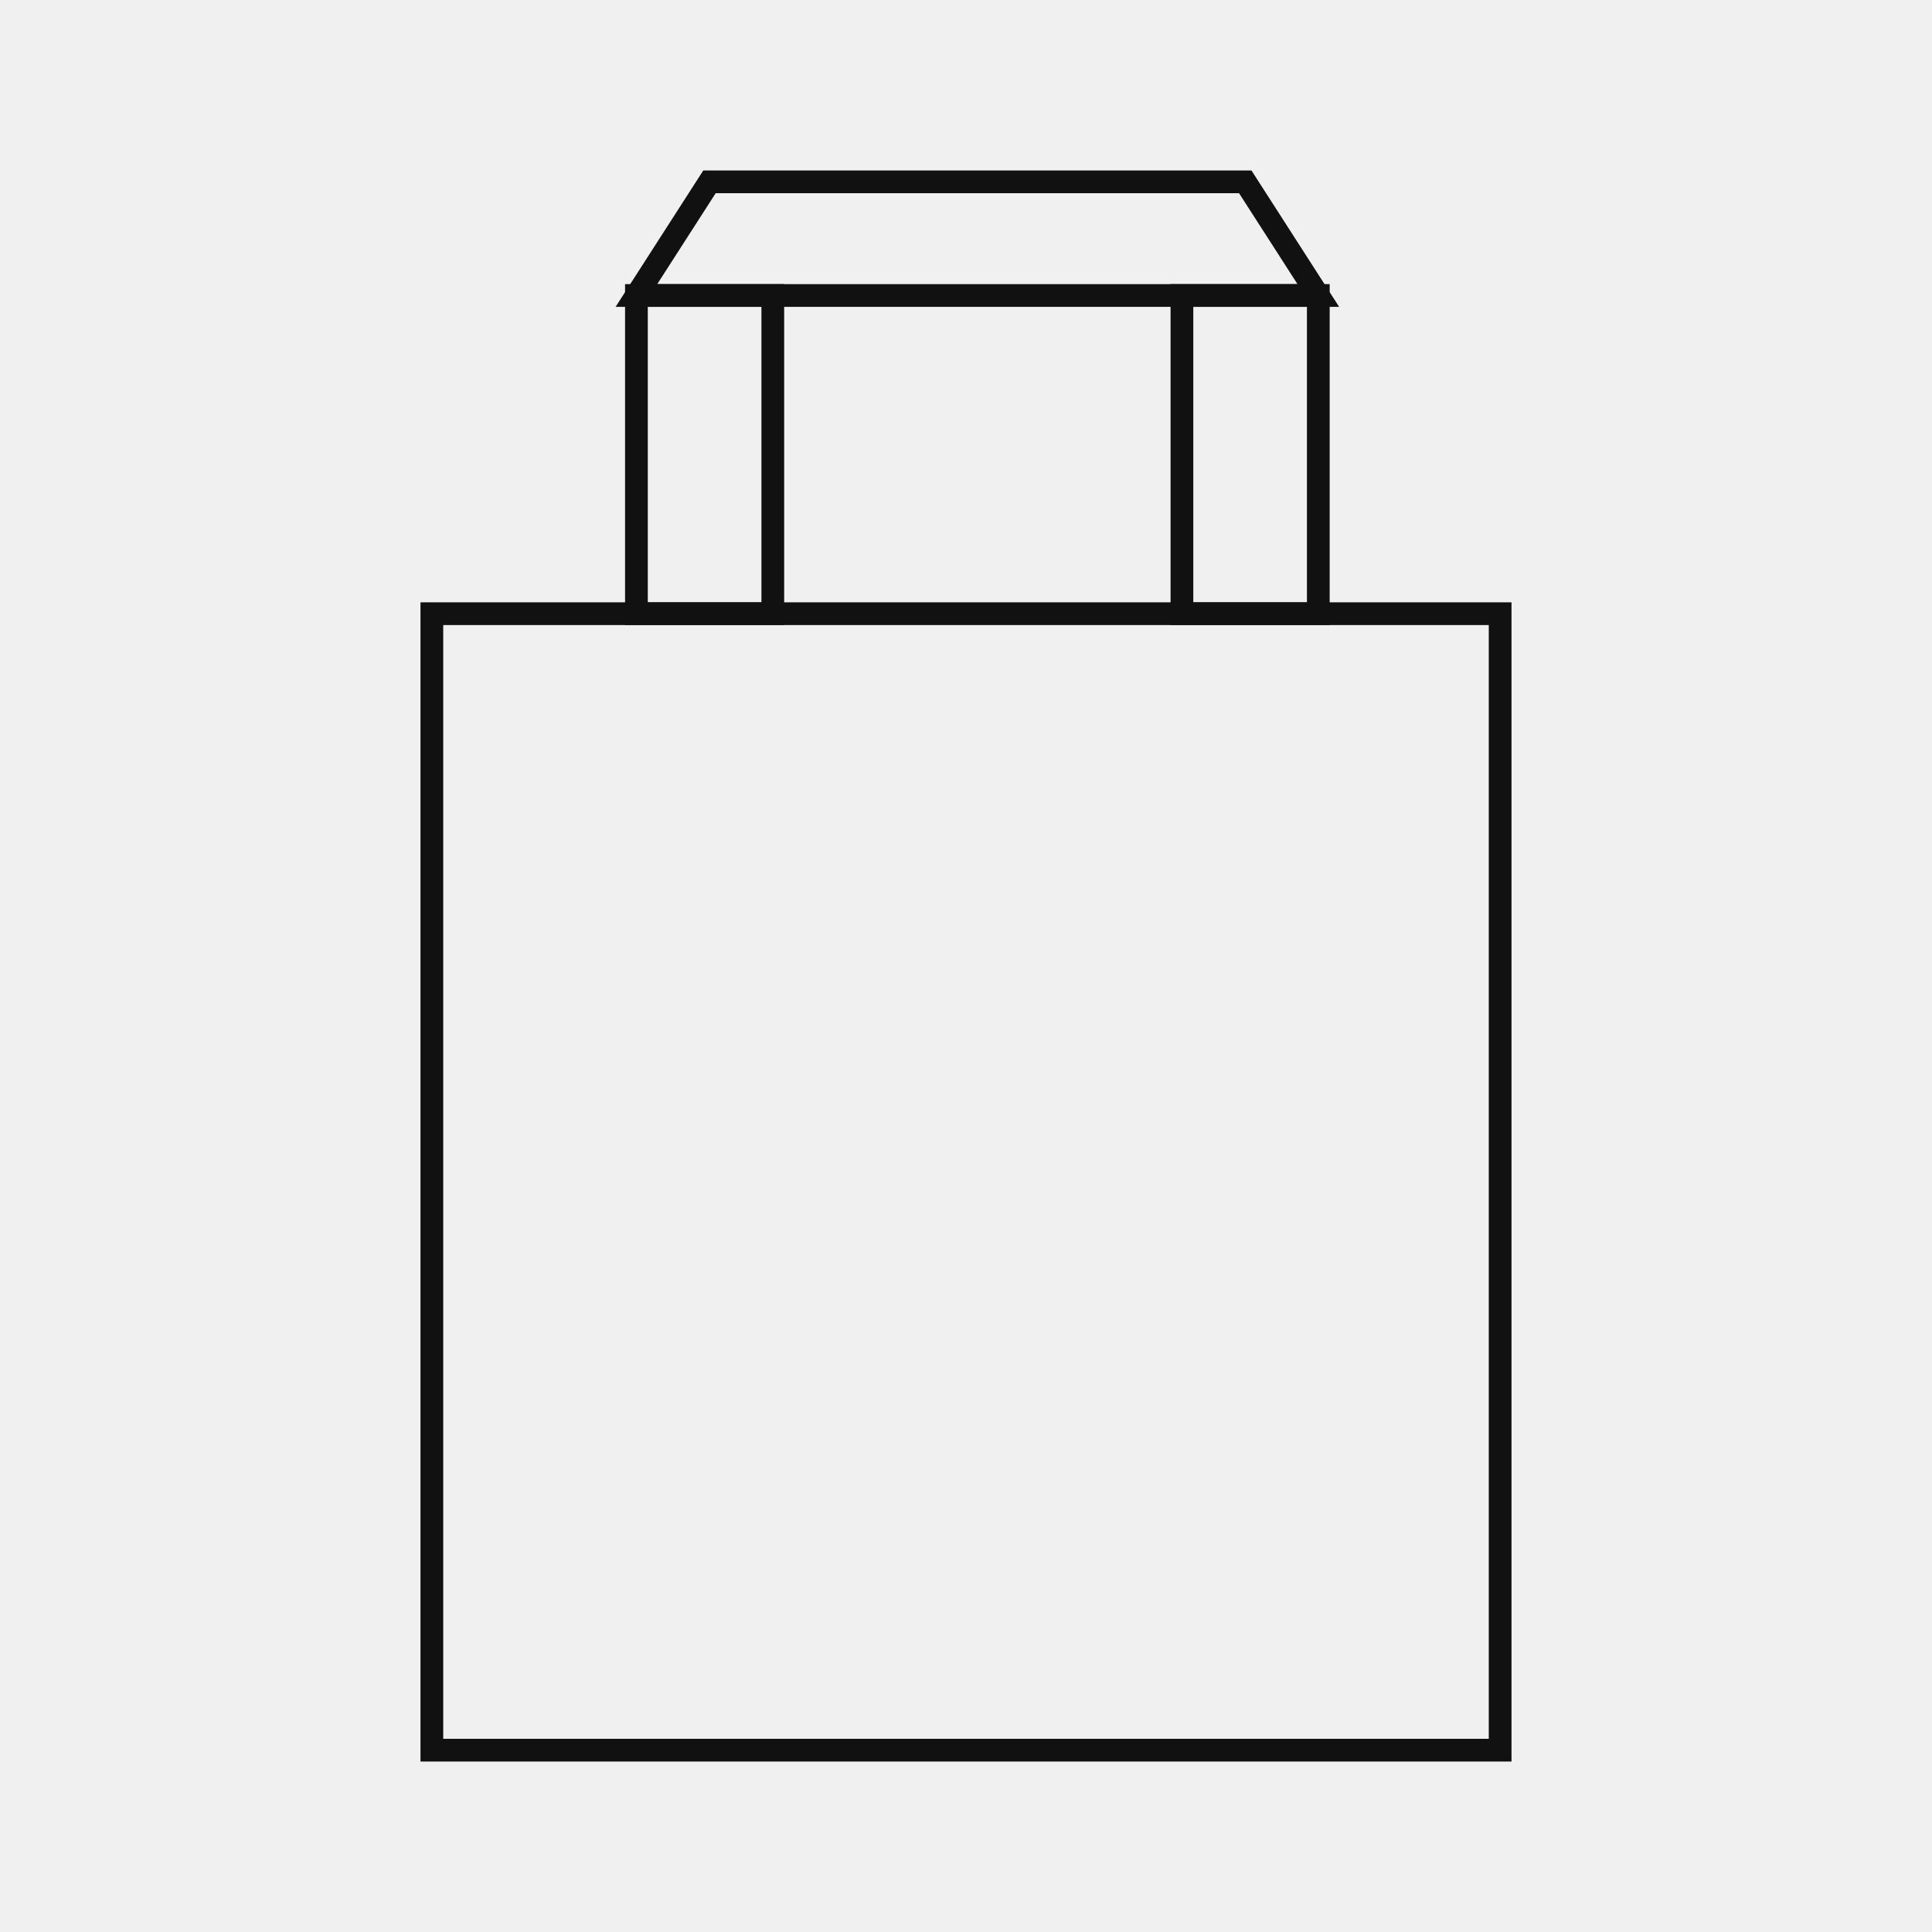
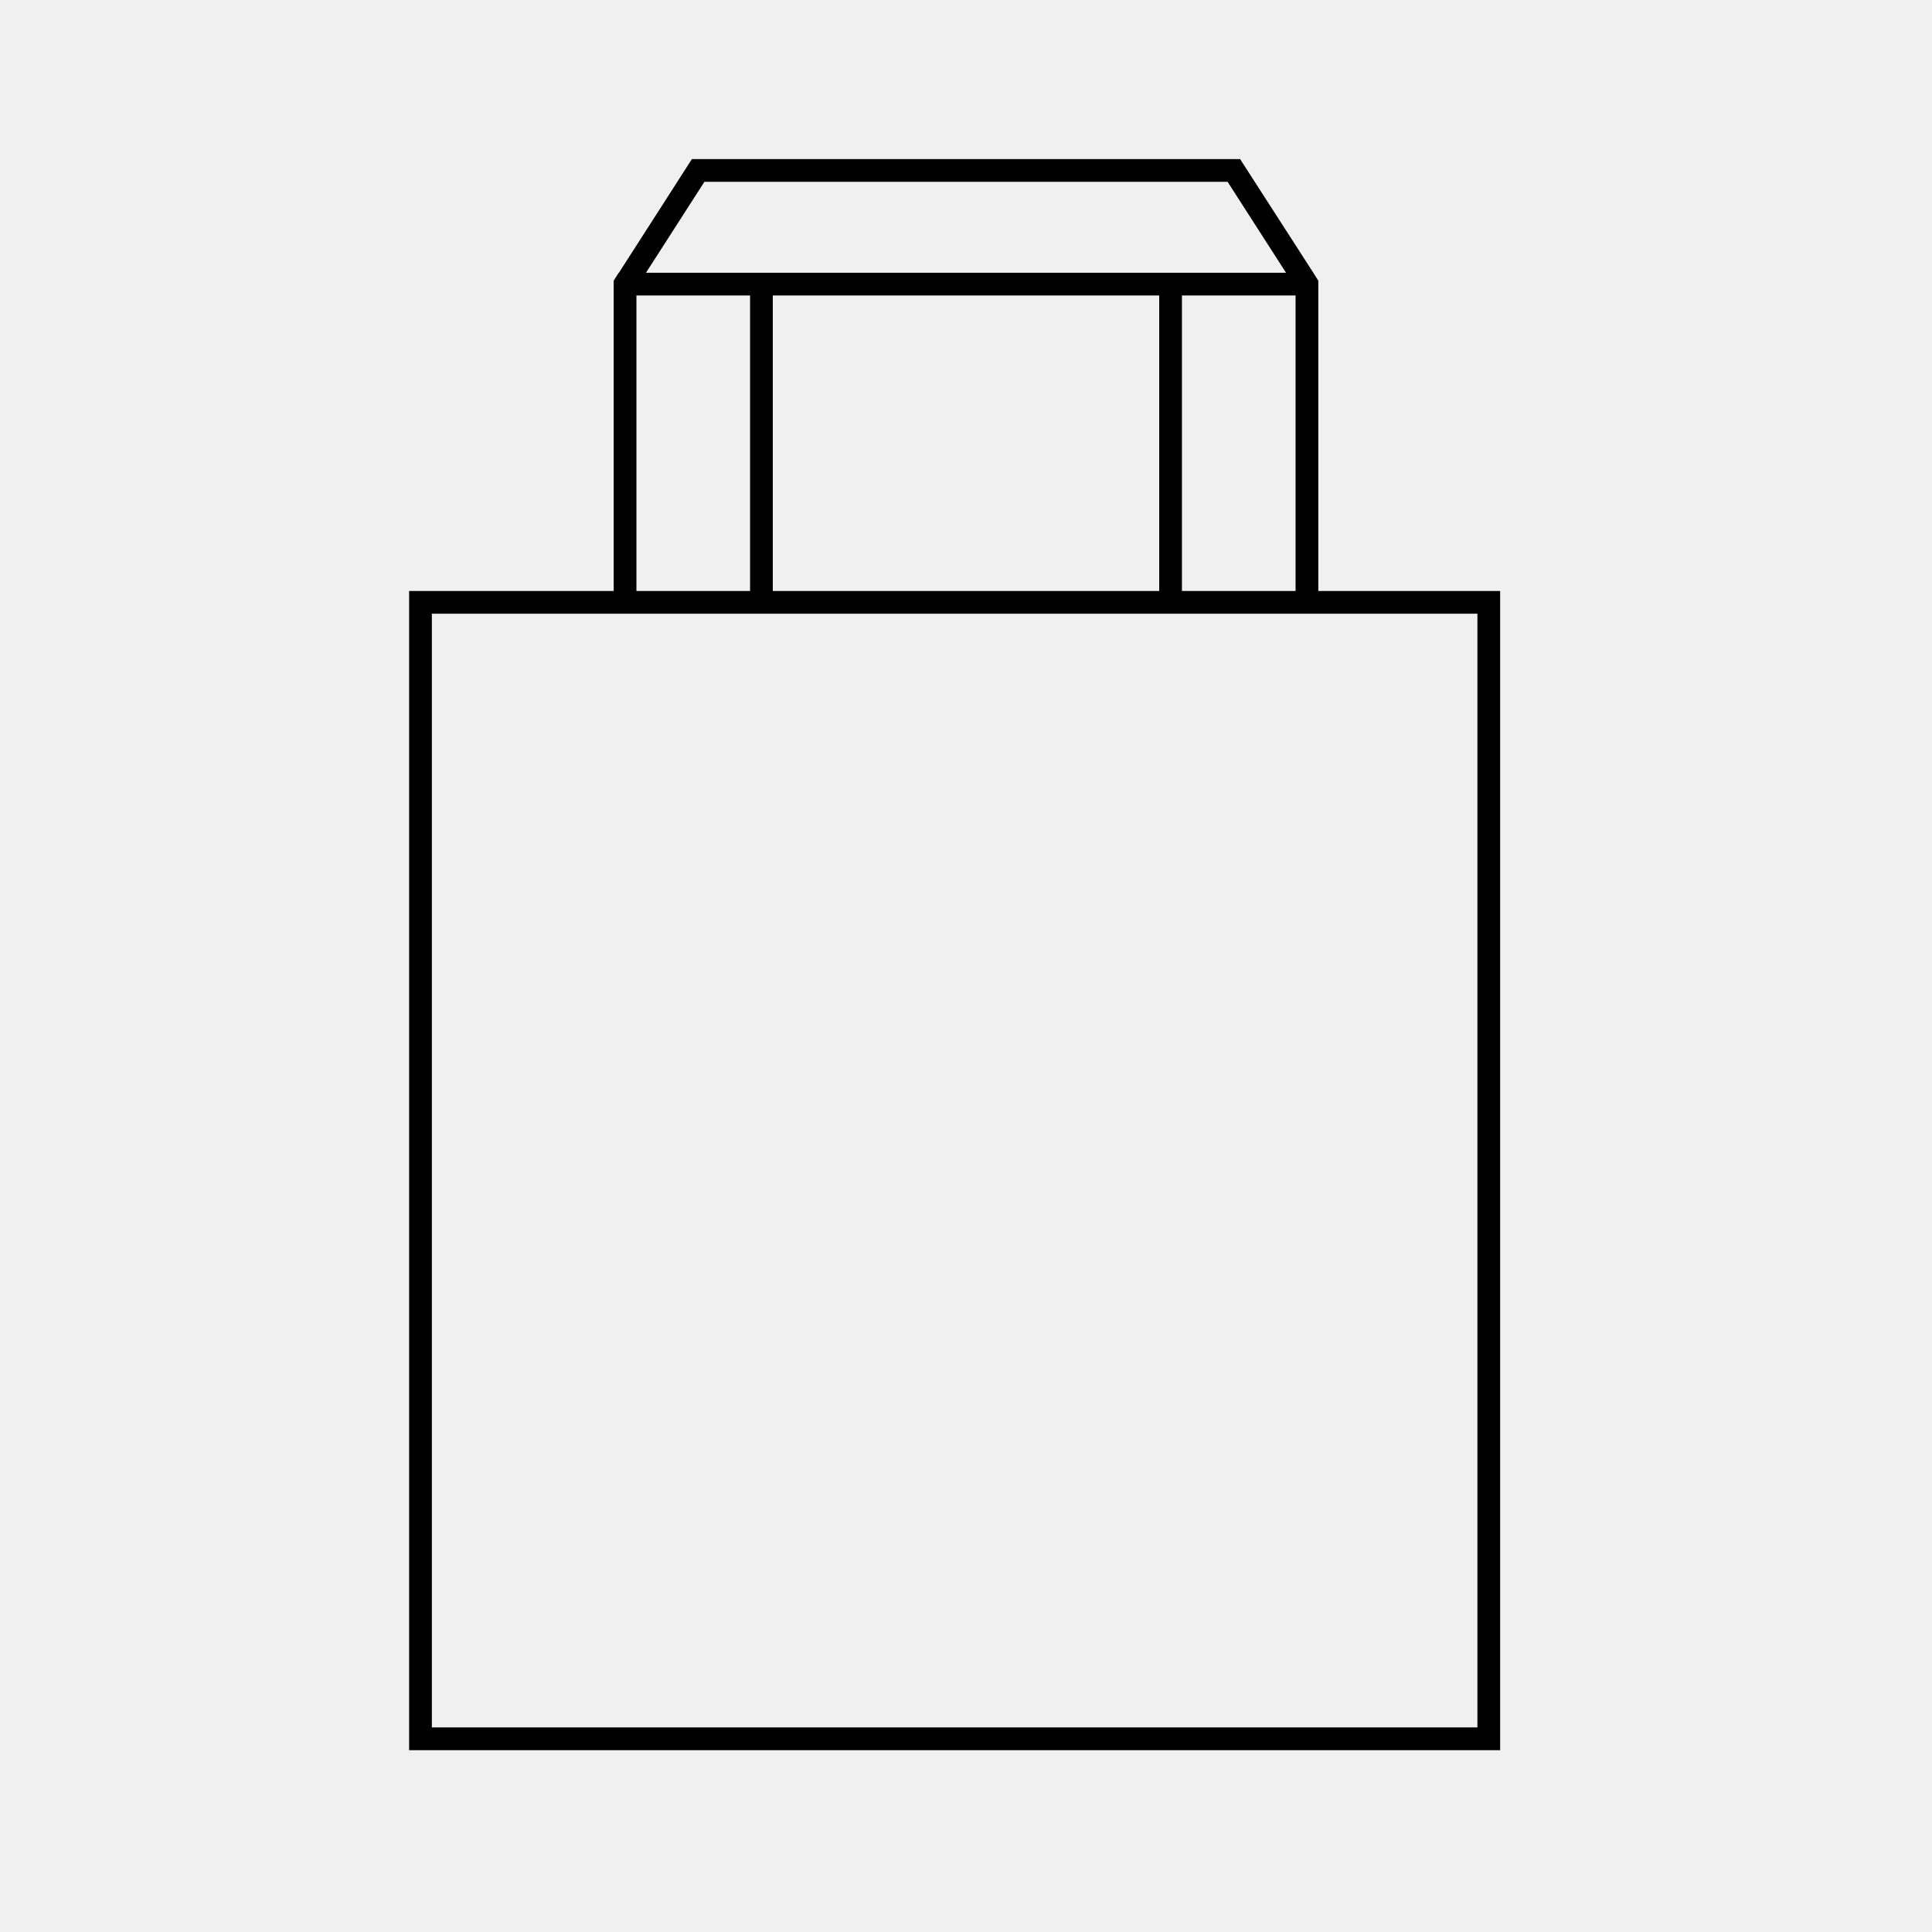
<svg xmlns="http://www.w3.org/2000/svg" width="85" height="85" viewBox="0 0 85 85" fill="none">
-   <rect x="19" y="27" width="47" height="50" stroke="#111111" />
-   <rect x="28" y="13" width="6" height="14" stroke="#111111" />
-   <path d="M54.786 8L58 13L28 13L31.214 8L54.786 8Z" stroke="#111111" />
-   <rect x="52" y="13" width="6" height="14" stroke="#111111" />
+   <g clip-path="url(#clip0_4013_522)">
+     <path d="M58 26V12.35L57.78 12L54.56 7H30.44L27.23 12H27.22L27 12.35V26H18V77H66V26H58ZM30.99 8H54.01L56.58 12H28.42L30.99 8ZM57 13V26H52V13H57ZM51 13V26H34V13H51ZM28 13H33V26H28V13ZM65 76H19V27H65V76Z" fill="black" />
+   </g>
+   <defs>
+     <clipPath id="clip0_4013_522">
+       <rect width="48" height="70" fill="white" transform="translate(18 7)" />
+     </clipPath>
+   </defs>
</svg>
